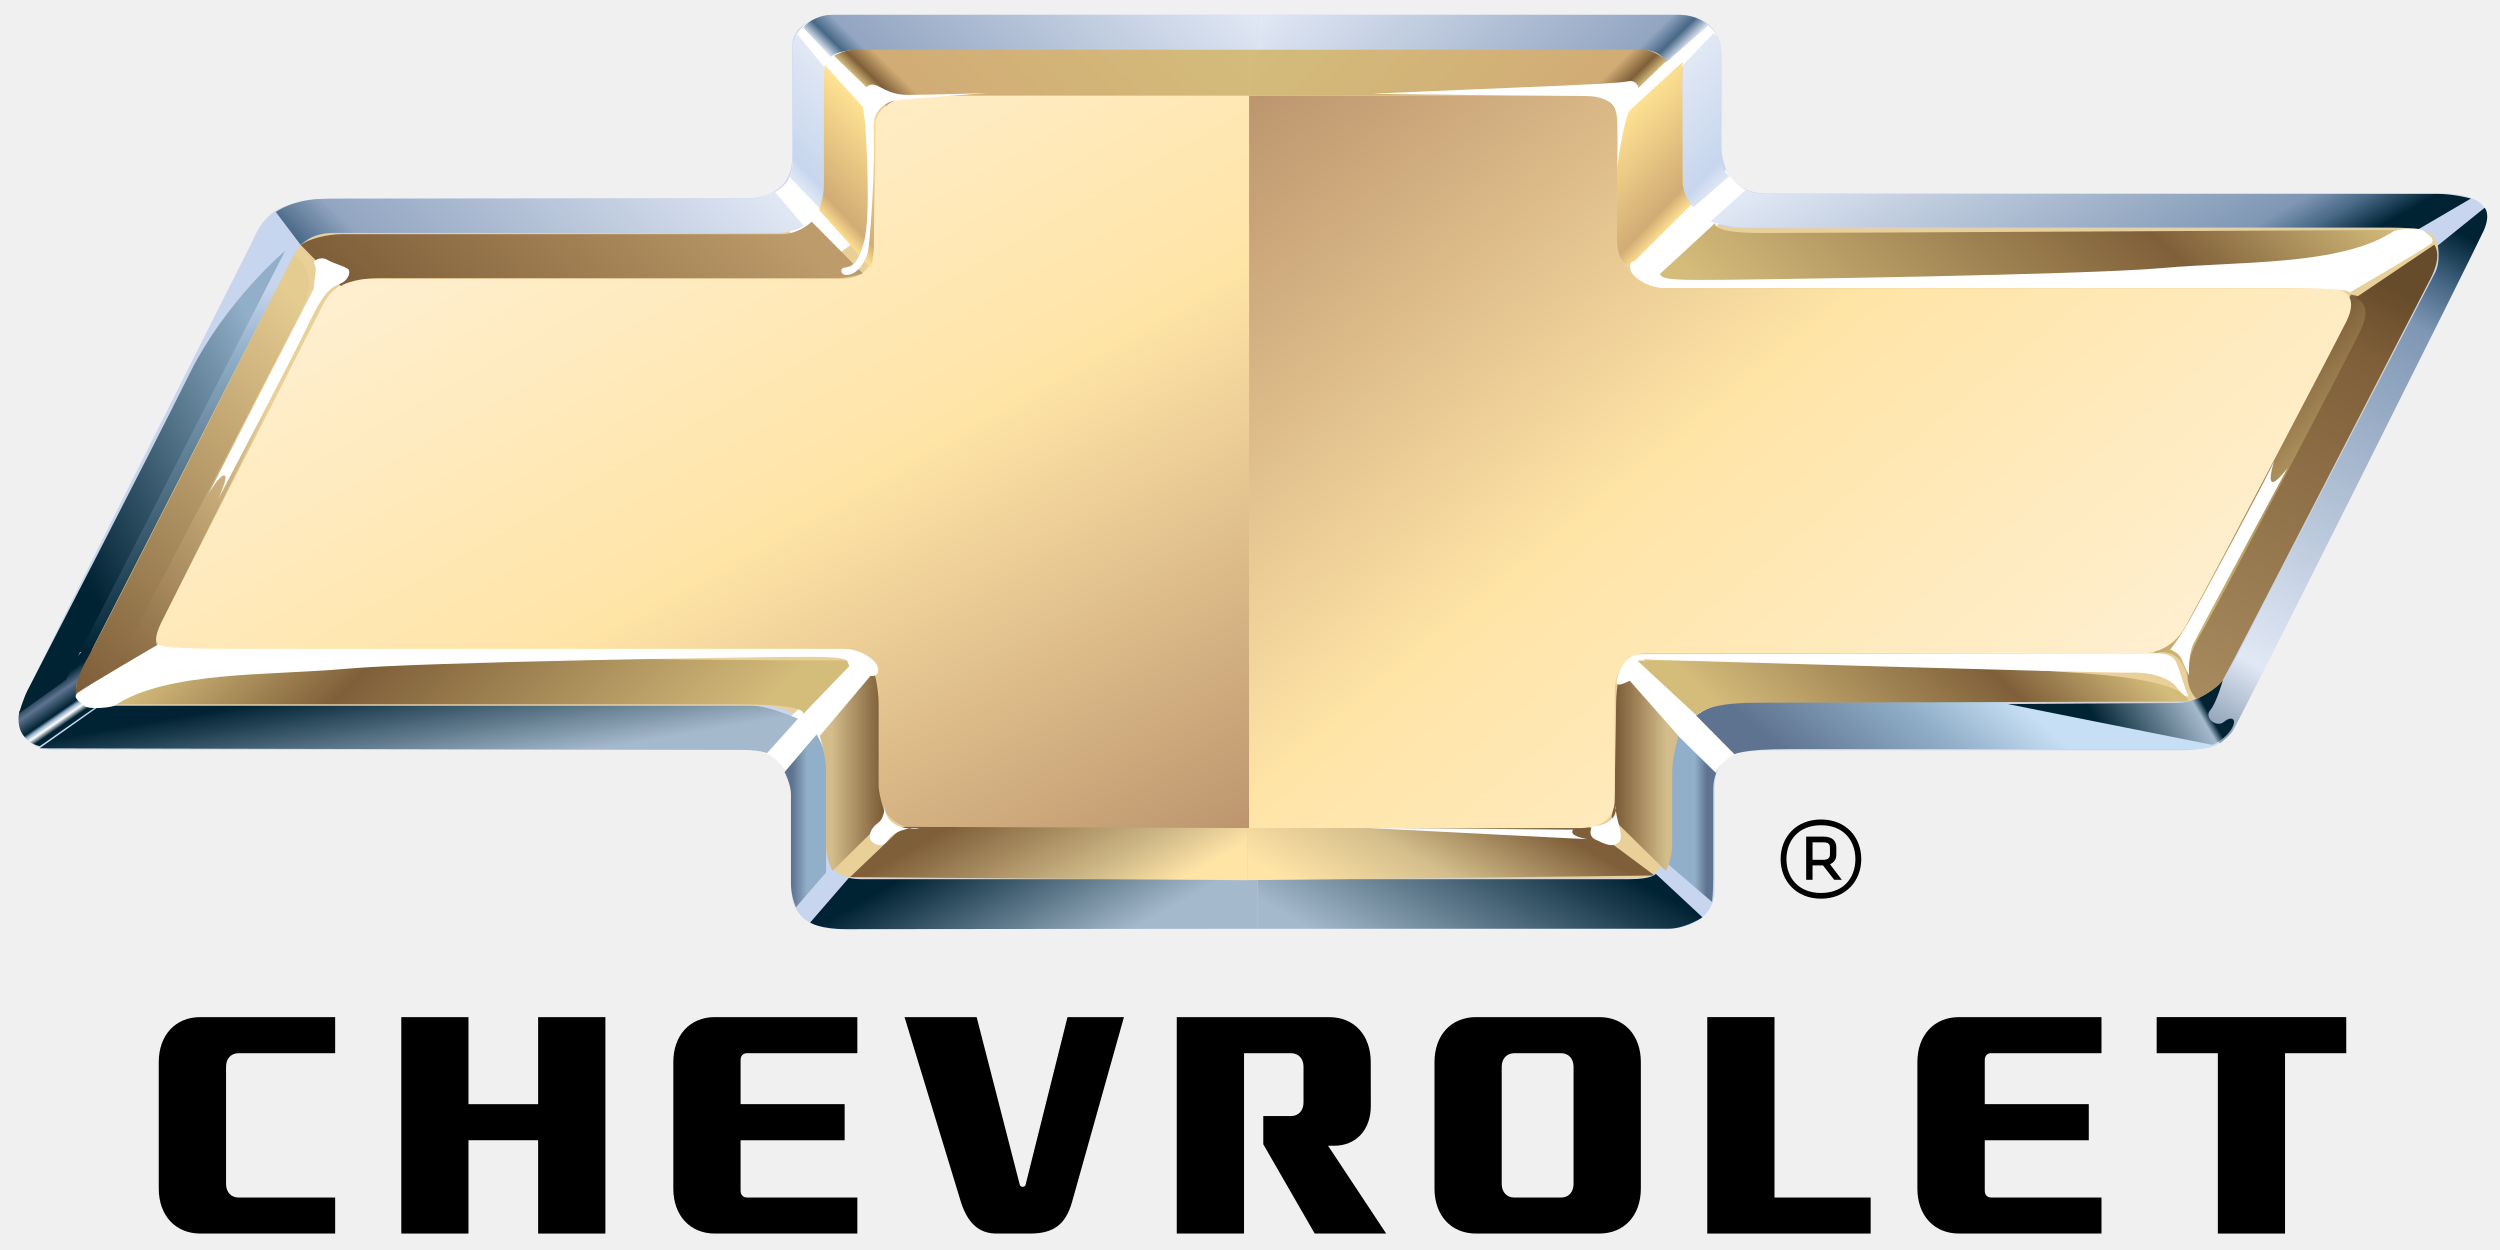
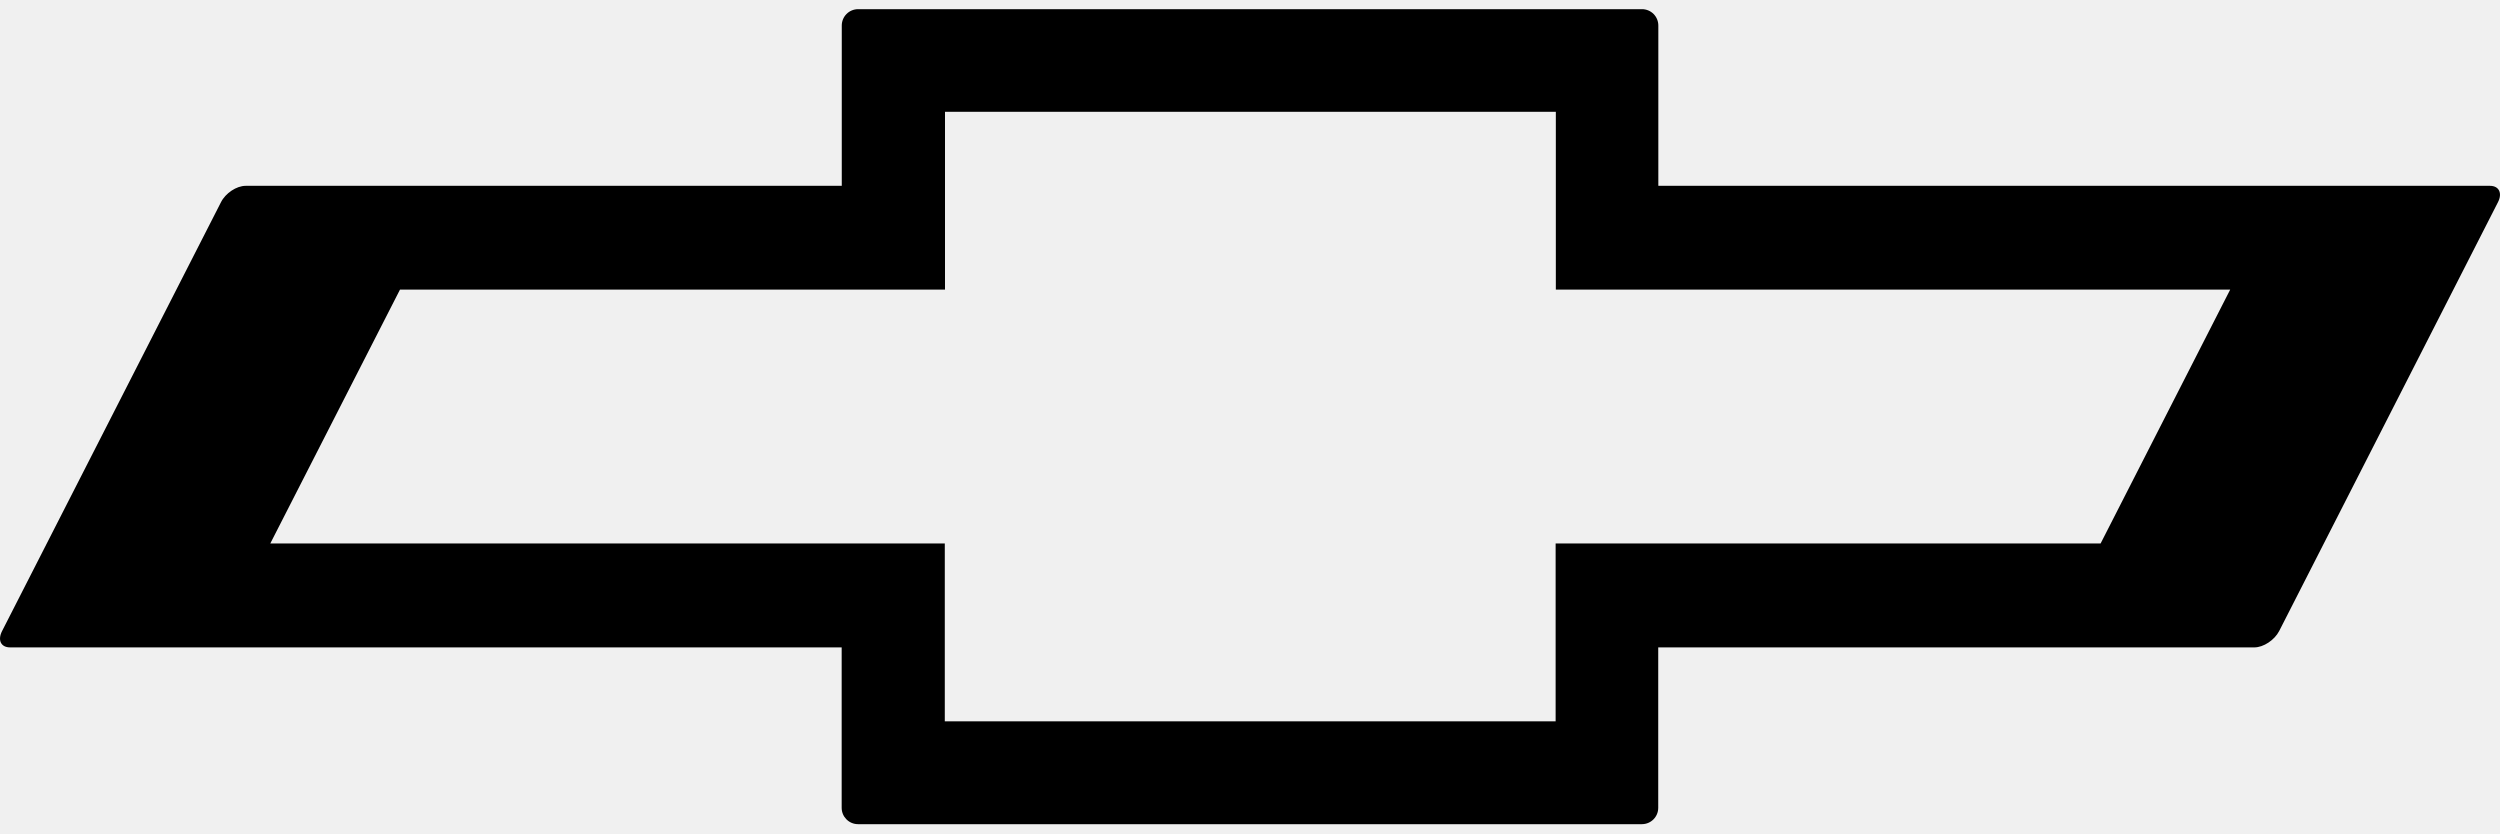
- <svg xmlns="http://www.w3.org/2000/svg" width="64" height="32" viewBox="0 0 64 32" fill="none">
-   <g clip-path="url(#clip0_601_667)">
-     <path d="M6.431 6.239C6.717 5.597 6.962 5.075 8.76 5.075H19.14C19.712 5.075 20.284 4.794 20.284 3.992V1.144C20.284 0.821 20.611 0.379 21.469 0.379H42.965C43.578 0.379 44.069 0.7 44.069 1.463V3.711C44.069 4.313 44.354 4.955 45.253 4.955H62.499C63.111 4.955 63.929 5.115 63.561 5.878C63.193 6.64 57.595 17.795 57.215 18.54C57.069 18.826 56.956 19.207 55.822 19.207H45.222C44.719 19.207 43.893 19.207 43.893 20.161V22.816C43.893 23.198 43.602 23.77 42.679 23.77H21.411C20.747 23.77 20.262 23.436 20.262 22.784V20.447C20.262 19.938 19.986 19.192 19.21 19.192H1.357C0.79 19.192 0.256 18.762 0.596 17.936C0.936 17.109 6.431 6.239 6.431 6.239Z" fill="#C7D6EE" />
-     <path d="M1.961 16.695L2.457 16.696L7.335 7.164L6.838 7.163L1.961 16.695Z" fill="url(#paint0_linear_601_667)" />
-     <path d="M19.252 18.041H2.555C1.972 18.041 1.768 17.78 1.995 17.335C3.259 14.865 7.417 6.743 7.525 6.527C7.651 6.274 7.957 5.964 8.522 5.964H19.727C20.889 5.964 21.087 5.465 21.087 4.563V1.879C21.087 1.518 21.331 1.278 21.76 1.278H42.282C42.833 1.278 43.077 1.457 43.077 1.818V3.801C43.077 4.582 42.927 5.844 44.7 5.844H61.658C62.419 5.844 62.617 6.348 62.214 7.147C60.713 10.12 57.021 17.169 56.906 17.409C56.761 17.713 56.309 17.98 55.587 17.98H44.456C43.538 17.98 42.621 18.581 42.621 19.483V21.774C42.621 22.191 42.366 22.487 41.912 22.487H21.999C21.383 22.487 21.148 22.144 21.148 21.687V19.603C21.148 18.882 20.659 18.041 19.252 18.041Z" fill="#E9CF98" />
-     <path d="M41.519 17.503L43.858 19.898C43.858 19.898 44.025 19.373 44.659 19.242L42.04 16.843C42.04 16.843 41.619 17.077 41.519 17.503Z" fill="white" />
-     <path d="M19.306 19.209C19.306 19.209 20.242 19.242 20.242 20.456L22.413 17.306L21.812 16.879L19.306 19.209Z" fill="white" />
-     <path d="M42.382 7.281L44.848 4.921C44.848 4.921 44.514 4.88 44.179 4.346L41.734 6.789L42.382 7.281Z" fill="white" />
-     <path d="M41.316 2.458L43.594 0.549C43.594 0.549 43.845 0.693 43.95 0.919L41.567 3.074L41.316 2.458Z" fill="white" />
-     <path d="M20.3 1.24C20.3 0.845 20.674 0.379 21.286 0.379L23.015 2.478C23.015 2.478 22.497 2.478 22.416 2.665C22.334 2.852 22.252 3.254 22.252 3.254L20.3 1.24Z" fill="white" />
-     <path d="M19.554 5.02C19.554 5.02 20.293 4.905 20.293 4.13L22.006 6.11L20.914 6.885L19.554 5.02Z" fill="white" />
-     <path d="M32.224 0.379L32.145 1.282H42.019C42.342 1.282 42.525 1.362 42.647 1.6L43.74 0.645C43.74 0.645 43.465 0.379 42.965 0.379H32.224Z" fill="url(#paint1_linear_601_667)" />
-     <path d="M21.286 0.379C21.023 0.379 20.719 0.507 20.558 0.705L21.266 1.461C21.266 1.461 21.407 1.282 21.975 1.282H32.145L32.224 0.379H21.286Z" fill="url(#paint2_linear_601_667)" />
-     <path d="M20.3 1.241V3.992C20.3 4.424 20.212 4.53 20.212 4.53L20.994 5.346C20.994 5.346 21.106 5.064 21.106 4.891V2.165C21.106 1.992 21.122 1.742 21.122 1.742L20.388 0.849C20.388 0.849 20.3 1.005 20.3 1.241Z" fill="url(#paint3_linear_601_667)" />
-     <path d="M43.093 1.658C43.093 1.658 43.072 1.978 43.072 2.15C43.072 2.322 43.093 4.646 43.093 4.819C43.093 4.991 43.348 5.31 43.348 5.31L44.284 4.497C44.284 4.497 44.062 4.424 44.062 3.992V1.241C44.062 1.005 43.866 0.849 43.866 0.849L43.093 1.658Z" fill="url(#paint4_linear_601_667)" />
-     <path d="M19.199 5.078C18.906 5.078 8.834 5.09 8.297 5.09C7.518 5.09 7.06 5.427 7.06 5.427L7.701 6.274C7.701 6.274 7.957 5.963 8.523 5.963H19.888C20.284 5.963 20.581 5.788 20.581 5.788L19.839 4.912C19.839 4.912 19.474 5.078 19.199 5.078Z" fill="url(#paint5_linear_601_667)" />
-     <path d="M1.66 17.409L0.498 18.209C0.498 18.209 0.406 18.539 0.58 18.801C0.754 19.061 1.019 19.102 1.019 19.102L2.531 18.041C2.531 18.041 1.675 18.001 2.031 17.379C2.387 16.757 2.368 16.522 2.368 16.522C2.368 16.522 1.952 16.589 1.66 17.409Z" fill="url(#paint6_linear_601_667)" />
-     <path d="M4.849 9.575C3.923 11.448 0.812 17.462 0.703 17.677C0.594 17.891 0.485 18.265 0.485 18.265L1.684 17.409L7.301 6.418C7.301 6.418 5.775 7.702 4.849 9.575Z" fill="url(#paint7_linear_601_667)" />
-     <path d="M2.555 18.067L1.014 19.156C1.014 19.156 18.564 19.198 19.007 19.198C19.45 19.198 19.636 19.281 19.636 19.281L20.427 18.399C20.427 18.399 19.672 18.067 19.252 18.067H2.555Z" fill="url(#paint8_linear_601_667)" />
-     <path d="M20.086 19.764C20.086 19.764 20.248 20.083 20.248 20.337V22.616C20.248 22.942 20.377 23.225 20.377 23.225L21.148 22.333V19.603C21.148 19.167 20.904 18.801 20.904 18.801L20.086 19.764Z" fill="url(#paint9_linear_601_667)" />
-     <path d="M42.619 19.321V22.051L43.829 23.091C43.829 23.091 43.859 22.814 43.859 22.488V20.208C43.859 19.954 43.934 19.794 43.934 19.794L42.876 18.755C42.876 18.755 42.619 18.884 42.619 19.321Z" fill="url(#paint10_linear_601_667)" />
-     <path d="M41.713 22.507H32.2V23.775H42.727C43.085 23.775 43.502 23.541 43.582 23.482L42.389 22.371C42.389 22.371 42.31 22.507 41.713 22.507Z" fill="url(#paint11_linear_601_667)" />
-     <path d="M20.74 23.617C20.74 23.617 20.985 23.787 21.67 23.787C22.354 23.787 32.2 23.775 32.2 23.775V22.507H22.038C21.854 22.507 21.731 22.473 21.731 22.473L20.74 23.617Z" fill="url(#paint12_linear_601_667)" />
-     <path d="M23.473 2.452C22.922 2.452 22.372 2.753 22.372 3.354V6.298C22.372 6.898 22.004 7.139 21.576 7.139H9.393C8.898 7.139 8.515 7.342 8.295 7.751C8.115 8.087 5.073 14.076 4.09 16.012C3.876 16.431 4.063 16.687 4.61 16.687H21.638C22.372 16.687 22.494 17.348 22.494 18.009V20.297C22.494 20.718 22.922 21.199 23.412 21.199H31.978V2.452H23.473Z" fill="url(#paint13_linear_601_667)" />
-     <path d="M43.421 18.318L44.402 19.309C44.402 19.309 44.646 19.175 45.791 19.175H56.253C56.47 19.175 56.77 19.068 56.77 19.068L51.24 17.971C51.24 17.971 44.837 17.976 44.538 17.971C44.527 17.971 44.515 17.971 44.504 17.971C43.855 17.971 43.421 18.318 43.421 18.318Z" fill="url(#paint14_linear_601_667)" />
-     <path d="M43.789 5.669C43.789 5.669 44.267 5.826 44.658 5.826H61.129C61.631 5.826 61.923 5.862 61.923 5.862L63.254 5.083C63.254 5.083 62.827 4.963 62.4 4.963H45.293C44.866 4.963 44.688 4.865 44.688 4.865L43.789 5.669Z" fill="url(#paint15_linear_601_667)" />
-     <path d="M62.409 6.284C62.409 6.284 62.484 6.694 62.342 6.973C62.2 7.252 57.221 16.869 56.996 17.311C56.771 17.752 56.263 17.915 56.263 17.915L56.83 19.029C56.83 19.029 57.031 18.879 57.15 18.727C57.268 18.577 63.394 6.334 63.583 5.904C63.772 5.474 63.606 5.319 63.606 5.319L62.409 6.284Z" fill="url(#paint16_linear_601_667)" />
-     <path d="M55.735 17.998C55.081 17.998 51.403 18.025 51.403 18.025L56.634 19.068C56.634 19.068 56.961 18.935 57.124 18.667C57.288 18.399 57.124 18.319 56.933 18.479C56.743 18.641 56.416 18.373 56.579 18.186C56.743 17.998 56.906 17.409 56.906 17.409C56.906 17.409 56.389 17.998 55.735 17.998Z" fill="url(#paint17_linear_601_667)" />
-     <path d="M7.074 17.17C3.649 17.394 2.555 18.03 2.555 18.03H18.913C20.773 18.03 20.561 18.28 20.55 18.291L21.882 16.908C21.882 16.908 18.647 16.908 16.591 16.871C16.33 16.866 16.037 16.864 15.716 16.864C13.519 16.864 10.065 16.974 7.074 17.17ZM20.55 18.292C20.55 18.292 20.55 18.292 20.55 18.291L20.55 18.292Z" fill="url(#paint18_linear_601_667)" />
-     <path d="M45.658 16.871C44.202 16.908 41.911 16.908 41.911 16.908L43.438 18.321C43.438 18.321 43.595 17.99 44.943 17.99C46.291 17.99 56.007 17.957 56.007 17.957C56.007 17.957 56.171 17.436 53.31 17.235C51.056 17.077 47.656 16.867 46.011 16.867C45.882 16.867 45.764 16.868 45.658 16.871Z" fill="url(#paint19_linear_601_667)" />
-     <path d="M42.197 7.287C42.197 7.287 44.489 7.287 45.944 7.324C47.4 7.361 56.223 6.968 58.65 6.744C61.077 6.52 61.851 5.884 61.851 5.884C61.851 5.884 46.424 5.965 45.076 5.965C43.729 5.965 43.917 5.702 43.917 5.702L42.197 7.287Z" fill="url(#paint20_linear_601_667)" />
-     <path d="M20.985 18.841C20.985 18.841 21.149 19.362 21.149 19.764V21.57C21.149 22.051 21.312 22.293 21.312 22.293L22.702 20.927C22.702 20.927 22.494 20.446 22.494 20.085V18.049C22.494 17.578 22.375 17.195 22.375 17.195L20.985 18.841Z" fill="url(#paint21_linear_601_667)" />
-     <path d="M41.372 18.037C41.372 18.508 41.339 19.768 41.339 20.13C41.339 20.49 41.255 20.927 41.255 20.927L42.644 22.293C42.644 22.293 42.808 22.051 42.808 21.57V19.764C42.808 19.362 42.971 18.841 42.971 18.841L41.483 17.157C41.483 17.157 41.372 17.567 41.372 18.037Z" fill="url(#paint22_linear_601_667)" />
-     <path d="M21.762 22.453L31.896 22.533L31.937 22.532V21.199L23.11 21.168L21.762 22.453Z" fill="url(#paint23_linear_601_667)" />
-     <path d="M31.978 21.199H31.937V22.532L42.358 22.413L40.683 21.168L31.978 21.199Z" fill="url(#paint24_linear_601_667)" />
-     <path d="M21.899 1.274C21.613 1.274 21.348 1.426 21.348 1.426L22.691 2.724C22.691 2.724 22.823 2.442 23.77 2.442H31.978V1.274H21.899Z" fill="url(#paint25_linear_601_667)" />
-     <path d="M31.978 1.274V2.442H40.186C41.132 2.442 41.328 2.846 41.328 2.846L42.671 1.549C42.671 1.549 42.344 1.274 42.057 1.274H31.978Z" fill="url(#paint26_linear_601_667)" />
-     <path d="M21.092 2.408V4.765C21.092 5.045 20.967 5.376 20.967 5.376L22.282 6.843C22.282 6.843 22.371 6.721 22.371 6.11C22.371 5.499 22.424 3.108 22.424 3.108L21.109 1.659C21.109 1.659 21.092 2.042 21.092 2.408Z" fill="url(#paint27_linear_601_667)" />
-     <path d="M41.383 3.136V6.066C41.383 6.677 41.674 6.843 41.674 6.843L43.282 5.252C43.282 5.252 43.072 4.919 43.072 4.64C43.072 4.361 43.059 2.657 43.059 2.29C43.059 1.924 43.075 1.585 43.075 1.585L41.383 3.136Z" fill="url(#paint28_linear_601_667)" />
-     <path d="M20.005 5.996H8.726C8.399 5.996 7.868 6.117 7.704 6.277L8.726 7.321C8.726 7.321 9.012 7.121 9.707 7.121H21.435C21.762 7.121 22.088 7 22.088 7L20.781 5.676C20.781 5.676 20.454 5.996 20.005 5.996Z" fill="url(#paint29_linear_601_667)" />
-     <path d="M55.133 16.731C55.133 16.731 55.764 16.498 55.962 17.234C55.962 17.234 56.12 17.468 56.554 16.846C56.988 16.227 61.093 7.932 61.053 7.815C61.013 7.699 60.184 7.543 60.184 7.543L55.133 16.731Z" fill="url(#paint30_linear_601_667)" />
-     <path d="M60.303 7.622C60.501 7.738 60.698 7.893 60.422 8.474C60.146 9.055 56.988 15.103 56.318 16.265C55.647 17.428 56.238 17.893 56.238 17.893C56.238 17.893 56.752 17.66 56.906 17.409C57.062 17.157 61.883 7.777 62.214 7.147C62.546 6.517 62.316 6.265 62.316 6.265L60.303 7.622Z" fill="url(#paint31_linear_601_667)" />
-     <path d="M31.978 2.452V21.199H40.418C40.907 21.199 41.336 21.018 41.336 20.477V17.681C41.336 17.14 41.702 16.72 42.131 16.72H54.863C55.31 16.72 55.711 16.463 55.944 16.041C56.984 14.151 59.85 8.672 60.067 8.231C60.331 7.691 60.167 7.379 59.554 7.379H42.681C41.948 7.379 41.396 6.839 41.396 6.178V3.113C41.396 2.692 41.152 2.452 40.601 2.452H31.978Z" fill="url(#paint32_linear_601_667)" />
-     <path d="M2.417 17.509L4.05 16.536C4.05 16.536 3.863 16.456 4.157 15.878C4.452 15.299 7.21 9.776 7.21 9.776L6.594 9.646L2.417 17.509Z" fill="url(#paint33_linear_601_667)" />
-     <path d="M2.269 16.793C1.86 17.516 1.943 17.797 1.943 17.797L2.923 17.154C2.923 17.154 7.295 8.846 7.745 7.883C8.195 6.92 7.524 6.527 7.524 6.527C7.524 6.527 2.678 16.071 2.269 16.793Z" fill="url(#paint34_linear_601_667)" />
-     <path d="M2.931 18.065C2.866 18.107 2.268 18.18 2.151 18.065C2.034 17.951 1.839 17.861 1.995 17.733C2.151 17.605 4.073 16.483 4.073 16.483C4.073 16.483 3.84 16.611 5.815 16.611H21.612C22.028 16.611 22.417 16.891 22.47 17.07C22.522 17.249 22.418 17.325 22.288 17.3C22.158 17.274 21.82 17.172 21.742 17.044C21.664 16.917 21.846 16.815 20.703 16.815C19.559 16.815 10.829 16.942 8.855 17.121C6.88 17.3 4.281 17.172 2.931 18.065Z" fill="white" />
-     <path d="M61.28 5.917C61.345 5.875 61.943 5.803 62.06 5.917C62.176 6.032 62.372 6.121 62.216 6.249C62.06 6.376 60.137 7.499 60.137 7.499C60.137 7.499 60.37 7.372 58.396 7.372H42.598C42.182 7.372 41.793 7.092 41.741 6.913C41.689 6.734 41.793 6.657 41.922 6.683C42.053 6.709 42.39 6.811 42.468 6.938C42.546 7.066 42.364 7.167 43.508 7.167C44.651 7.167 53.38 7.04 55.356 6.862C57.33 6.683 59.929 6.811 61.28 5.917Z" fill="white" />
-     <path d="M8.031 7.393C8.031 7.213 8.133 6.872 8.052 6.772C7.97 6.671 8.215 6.551 8.379 6.651C8.542 6.751 8.889 6.831 8.93 6.912C8.971 6.992 8.91 7.192 8.685 7.273C8.46 7.353 8.256 7.534 7.909 8.276C7.561 9.019 5.579 12.791 5.579 12.791C5.579 12.791 5.865 12.19 5.743 12.169C5.62 12.149 5.334 12.651 5.334 12.651L8.031 7.393Z" fill="white" />
-     <path d="M21.693 7.038C21.524 7.055 21.477 6.873 21.621 6.85C21.766 6.826 21.958 6.815 22.126 6.164C22.295 5.513 22.175 3.54 22.151 3.185C22.126 2.83 21.958 2.405 22.199 2.216C22.439 2.027 22.608 2.429 23.234 2.429C23.86 2.429 25.28 2.382 25.28 2.382C25.28 2.382 23.282 2.523 22.945 2.571C22.608 2.618 22.319 2.877 22.367 3.351C22.416 3.824 22.295 6.259 22.199 6.519C22.103 6.779 21.934 7.015 21.693 7.038Z" fill="white" />
-     <path d="M35.172 2.396C34.907 2.408 40.248 2.458 40.584 2.458C40.922 2.458 41.306 2.558 41.379 2.889C41.451 3.22 41.4 4.305 41.4 4.305C41.4 4.305 41.566 2.913 41.807 2.653C42.047 2.392 41.975 2.014 41.662 2.084C41.349 2.156 38.871 2.232 35.172 2.396Z" fill="white" />
-     <path d="M42.304 16.89C42.136 16.866 41.944 16.843 41.895 16.984C41.847 17.125 42.111 17.22 41.847 17.361C41.584 17.502 41.387 17.589 41.387 17.471C41.387 17.353 41.523 16.747 42.028 16.747C42.532 16.747 54.98 16.724 55.174 16.724C55.365 16.724 55.606 16.747 55.701 16.936C55.797 17.125 55.917 17.597 55.99 17.739C56.061 17.88 55.941 17.88 55.725 17.597C55.509 17.314 54.957 17.196 54.525 17.22C54.093 17.243 42.304 16.89 42.304 16.89Z" fill="white" />
-     <path d="M56.037 17.291C56.037 17.291 55.917 17.032 55.845 16.866C55.773 16.701 55.557 16.631 55.557 16.631C55.557 16.631 55.797 16.347 56.133 15.734C56.47 15.122 58.054 12.197 58.222 11.796C58.222 11.796 57.862 12.882 58.559 11.985C58.559 11.985 56.301 16.182 56.157 16.465C56.014 16.748 56.037 17.291 56.037 17.291Z" fill="white" />
-     <path d="M22.644 20.592C22.644 20.592 22.672 20.931 22.472 21.071C22.271 21.212 22.185 21.466 22.357 21.579C22.529 21.692 22.644 21.635 22.759 21.466C22.874 21.297 23.276 21.156 23.534 21.212C23.534 21.212 22.644 21.324 22.644 20.592Z" fill="white" />
-     <path d="M35.017 21.196C35.017 21.196 39.863 21.446 40.15 21.459C40.436 21.472 40.638 21.481 40.638 21.481C40.638 21.481 40.123 21.401 40.276 21.239L35.017 21.196Z" fill="white" />
-     <path d="M40.76 21.156C40.76 21.156 40.617 21.382 40.846 21.494C41.076 21.606 41.306 21.719 41.45 21.55C41.593 21.381 41.335 20.93 41.363 20.62C41.363 20.62 41.478 21.1 40.76 21.156Z" fill="white" />
-     <path d="M46.67 21.564H46.401V22.011H46.67C46.806 22.011 46.847 21.958 46.847 21.87V21.705C46.847 21.592 46.793 21.564 46.67 21.564ZM46.67 22.155H46.401V22.523H46.238V21.417H46.67C46.914 21.417 47.01 21.524 47.01 21.705V21.87C47.01 21.99 46.968 22.07 46.847 22.124L47.15 22.523H46.956L46.67 22.155ZM46.619 22.86C47.196 22.86 47.498 22.472 47.498 21.995C47.498 21.519 47.196 21.126 46.619 21.126C46.043 21.126 45.733 21.519 45.733 21.995C45.733 22.472 46.043 22.86 46.619 22.86ZM46.619 20.979C47.258 20.979 47.648 21.433 47.648 21.993C47.648 22.546 47.258 23.006 46.619 23.006C45.977 23.006 45.584 22.546 45.584 21.993C45.584 21.433 45.977 20.979 46.619 20.979Z" fill="black" />
-     <path d="M13.776 28.267H11.993V26.039H10.273V31.579H11.993V29.19H13.776V31.579H15.498V26.039H13.776V28.267Z" fill="black" />
-     <path d="M45.427 30.657V26.038H43.706V31.579H47.889V30.657H45.427Z" fill="black" />
-     <path d="M55.211 26.038V26.962H56.777V31.579H58.497V26.962H60.064V26.038H55.211Z" fill="black" />
-     <path d="M4.064 27.192C4.064 26.5 4.49 26.038 5.129 26.038H8.58V26.962H6.106C5.914 26.962 5.787 27.101 5.787 27.308V30.309C5.787 30.517 5.914 30.657 6.106 30.657H8.58V31.579H5.129C4.49 31.579 4.064 31.116 4.064 30.425V27.192Z" fill="black" />
-     <path d="M33.998 29.331L35.486 31.579H33.657L32.34 29.293V28.571H33.05C33.242 28.571 33.37 28.431 33.37 28.224V27.308C33.37 27.102 33.242 26.962 33.05 26.962H31.847V31.579H30.125V26.039H34.027C34.667 26.039 35.091 26.5 35.091 27.192L35.093 28.312C35.093 28.922 34.718 29.331 34.153 29.331H33.998Z" fill="black" />
-     <path d="M39.965 30.657C40.155 30.657 40.283 30.517 40.283 30.31V27.308C40.283 27.102 40.155 26.962 39.965 26.962H38.764C38.573 26.962 38.444 27.102 38.444 27.308V30.31C38.444 30.517 38.573 30.657 38.764 30.657H39.965ZM36.723 27.192C36.723 26.5 37.148 26.038 37.787 26.038H40.941C41.579 26.038 42.006 26.5 42.006 27.192V30.425C42.006 31.117 41.579 31.579 40.941 31.579H37.787C37.148 31.579 36.723 31.117 36.723 30.425V27.192Z" fill="black" />
-     <path d="M23.156 26.038H25.002L26.104 30.322C26.112 30.36 26.14 30.383 26.18 30.383C26.219 30.383 26.25 30.36 26.257 30.322L27.328 26.038H28.773L27.438 30.793C27.277 31.334 26.985 31.579 26.372 31.579H25.513C25.119 31.579 24.798 31.379 24.605 30.789L23.156 26.038Z" fill="black" />
-     <path d="M18.959 30.482C18.959 30.588 19.022 30.656 19.119 30.656H21.948V31.579H18.301C17.663 31.579 17.237 31.116 17.237 30.426V27.192C17.237 26.5 17.663 26.038 18.301 26.038H21.948V26.962H19.119C19.022 26.962 18.959 27.031 18.959 27.136V28.266H21.623V29.19H18.959V30.482Z" fill="black" />
-     <path d="M50.81 30.482C50.81 30.588 50.873 30.656 50.968 30.656H53.798V31.579H50.152C49.513 31.579 49.085 31.116 49.085 30.426V27.192C49.085 26.5 49.513 26.038 50.152 26.038H53.798V26.962H50.968C50.873 26.962 50.81 27.031 50.81 27.136V28.266H53.473V29.19H50.81V30.482Z" fill="black" />
-   </g>
-   <defs>
-     <linearGradient id="paint0_linear_601_667" x1="7.003" y1="7.326" x2="6.978" y2="16.748" gradientUnits="userSpaceOnUse">
-       <stop stop-color="#C7D6EE" />
-       <stop offset="0.185" stop-color="#91AFC8" />
-       <stop offset="1" stop-color="#002334" />
-     </linearGradient>
-     <linearGradient id="paint1_linear_601_667" x1="34.785" y1="-2.137" x2="40.573" y2="3.756" gradientUnits="userSpaceOnUse">
-       <stop stop-color="#E1E8F5" />
-       <stop offset="0.899" stop-color="#92A5C1" />
-       <stop offset="0.955" stop-color="#476886" />
-       <stop offset="1" stop-color="#E1E8F5" />
-     </linearGradient>
-     <linearGradient id="paint2_linear_601_667" x1="23.569" y1="3.723" x2="29.49" y2="-2.306" gradientUnits="userSpaceOnUse">
-       <stop stop-color="#E1E8F5" />
-       <stop offset="0.039" stop-color="#476886" />
-       <stop offset="0.09" stop-color="#92A5C1" />
-       <stop offset="1" stop-color="#E1E8F5" />
-     </linearGradient>
-     <linearGradient id="paint3_linear_601_667" x1="19.707" y1="3.998" x2="21.638" y2="2.165" gradientUnits="userSpaceOnUse">
-       <stop stop-color="#E1E8F5" />
-       <stop offset="0.157" stop-color="#C7D6EE" />
-       <stop offset="1" stop-color="#E1E8F5" />
-     </linearGradient>
-     <linearGradient id="paint4_linear_601_667" x1="44.689" y1="4.07" x2="42.645" y2="2.13" gradientUnits="userSpaceOnUse">
-       <stop stop-color="#E1E8F5" />
-       <stop offset="0.157" stop-color="#C7D6EE" />
-       <stop offset="1" stop-color="#E1E8F5" />
-     </linearGradient>
-     <linearGradient id="paint5_linear_601_667" x1="10.422" y1="8.946" x2="17.062" y2="2.185" gradientUnits="userSpaceOnUse">
-       <stop stop-color="#476886" />
-       <stop offset="0.129" stop-color="#92A5C1" />
-       <stop offset="1" stop-color="#E1E8F5" />
-     </linearGradient>
-     <linearGradient id="paint6_linear_601_667" x1="1.949" y1="18.328" x2="1.175" y2="17.203" gradientUnits="userSpaceOnUse">
-       <stop stop-color="#002334" />
-       <stop offset="0.107" stop-color="white" />
-       <stop offset="0.185" stop-color="#91AFC8" />
-       <stop offset="0.242" stop-color="#002334" />
-       <stop offset="0.534" stop-color="#5E738F" />
-       <stop offset="0.758" stop-color="#002334" />
-       <stop offset="1" stop-color="#002334" />
-     </linearGradient>
-     <linearGradient id="paint7_linear_601_667" x1="7.607" y1="10.485" x2="1.55" y2="13.623" gradientUnits="userSpaceOnUse">
-       <stop stop-color="#91AFC8" />
-       <stop offset="1" stop-color="#002334" />
-     </linearGradient>
-     <linearGradient id="paint8_linear_601_667" x1="10.928" y1="19.934" x2="10.476" y2="17.326" gradientUnits="userSpaceOnUse">
-       <stop stop-color="#A5B9CC" />
-       <stop offset="1" stop-color="#002334" />
-     </linearGradient>
-     <linearGradient id="paint9_linear_601_667" x1="20.278" y1="21.013" x2="21.055" y2="21.013" gradientUnits="userSpaceOnUse">
-       <stop stop-color="#5E738F" />
-       <stop offset="0.489" stop-color="#91AFC8" />
-       <stop offset="1" stop-color="#91AFC8" />
-     </linearGradient>
-     <linearGradient id="paint10_linear_601_667" x1="43.696" y1="20.923" x2="42.734" y2="20.923" gradientUnits="userSpaceOnUse">
-       <stop stop-color="#5E738F" />
-       <stop offset="0.32" stop-color="#91AFC8" />
-       <stop offset="1" stop-color="#91AFC8" />
-     </linearGradient>
-     <linearGradient id="paint11_linear_601_667" x1="36.464" y1="25.421" x2="39.027" y2="20.901" gradientUnits="userSpaceOnUse">
-       <stop stop-color="#A5B9CC" />
-       <stop offset="1" stop-color="#002334" />
-     </linearGradient>
-     <linearGradient id="paint12_linear_601_667" x1="25.369" y1="21.189" x2="27.951" y2="25.743" gradientUnits="userSpaceOnUse">
-       <stop stop-color="#002334" />
-       <stop offset="0.775" stop-color="#A5B9CC" />
-       <stop offset="1" stop-color="#A5B9CC" />
-     </linearGradient>
-     <linearGradient id="paint13_linear_601_667" x1="14.827" y1="4.047" x2="26.36" y2="24.385" gradientUnits="userSpaceOnUse">
-       <stop stop-color="#FFEFCF" />
-       <stop offset="0.461" stop-color="#FFE4A6" />
-       <stop offset="1" stop-color="#BC956E" />
-     </linearGradient>
-     <linearGradient id="paint14_linear_601_667" x1="47.831" y1="21.172" x2="51.089" y2="17.475" gradientUnits="userSpaceOnUse">
-       <stop stop-color="#5E738F" />
-       <stop offset="0.607" stop-color="#91AFC8" />
-       <stop offset="1" stop-color="#C7DFF4" />
-     </linearGradient>
-     <linearGradient id="paint15_linear_601_667" x1="51.151" y1="1.343" x2="55.446" y2="8.917" gradientUnits="userSpaceOnUse">
-       <stop stop-color="#E1E8F5" />
-       <stop offset="0.815" stop-color="#7F97B4" />
-       <stop offset="0.904" stop-color="#476886" />
-       <stop offset="1" stop-color="#002334" />
-     </linearGradient>
-     <linearGradient id="paint16_linear_601_667" x1="56.269" y1="18.477" x2="63.268" y2="6.135" gradientUnits="userSpaceOnUse">
-       <stop stop-color="#8CA0B5" />
-       <stop offset="0.14" stop-color="#E1E8F5" />
-       <stop offset="0.815" stop-color="#7F97B4" />
-       <stop offset="0.904" stop-color="#476886" />
-       <stop offset="1" stop-color="#002334" />
-     </linearGradient>
-     <linearGradient id="paint17_linear_601_667" x1="53.782" y1="18.684" x2="56.306" y2="17.201" gradientUnits="userSpaceOnUse">
-       <stop stop-color="#002334" />
-       <stop offset="0.815" stop-color="#A5B9CC" />
-       <stop offset="0.888" stop-color="#002334" />
-       <stop offset="1" stop-color="#002334" />
-     </linearGradient>
-     <linearGradient id="paint18_linear_601_667" x1="7.874" y1="13.202" x2="16.055" y2="21.532" gradientUnits="userSpaceOnUse">
-       <stop stop-color="#D4BC7B" />
-       <stop offset="0.331" stop-color="#7F5F39" />
-       <stop offset="1" stop-color="#D4BC7B" />
-     </linearGradient>
-     <linearGradient id="paint19_linear_601_667" x1="52.079" y1="14.368" x2="46.236" y2="20.318" gradientUnits="userSpaceOnUse">
-       <stop stop-color="#D4BC7B" />
-       <stop offset="0.331" stop-color="#7F5F39" />
-       <stop offset="1" stop-color="#D4BC7B" />
-     </linearGradient>
-     <linearGradient id="paint20_linear_601_667" x1="57.062" y1="1.637" x2="47.616" y2="11.254" gradientUnits="userSpaceOnUse">
-       <stop stop-color="#D4BC7B" />
-       <stop offset="0.331" stop-color="#7F5F39" />
-       <stop offset="1" stop-color="#D4BC7B" />
-     </linearGradient>
-     <linearGradient id="paint21_linear_601_667" x1="21.295" y1="19.744" x2="22.551" y2="19.744" gradientUnits="userSpaceOnUse">
-       <stop stop-color="#D3BD8B" />
-       <stop offset="1" stop-color="#7F5F39" />
-     </linearGradient>
-     <linearGradient id="paint22_linear_601_667" x1="42.662" y1="19.725" x2="41.405" y2="19.725" gradientUnits="userSpaceOnUse">
-       <stop stop-color="#D3BD8B" />
-       <stop offset="1" stop-color="#7F5F39" />
-     </linearGradient>
-     <linearGradient id="paint23_linear_601_667" x1="25.927" y1="20.256" x2="28.2" y2="24.264" gradientUnits="userSpaceOnUse">
-       <stop stop-color="#7F5F39" />
-       <stop offset="0.646" stop-color="#D3BD8B" />
-       <stop offset="0.888" stop-color="#FFE4A6" />
-       <stop offset="1" stop-color="#FFE4A6" />
-     </linearGradient>
-     <linearGradient id="paint24_linear_601_667" x1="38.047" y1="20.276" x2="35.564" y2="24.654" gradientUnits="userSpaceOnUse">
-       <stop stop-color="#7F5F39" />
-       <stop offset="0.455" stop-color="#D3BD8B" />
-       <stop offset="0.888" stop-color="#FFE4A6" />
-       <stop offset="1" stop-color="#FFE4A6" />
-     </linearGradient>
-     <linearGradient id="paint25_linear_601_667" x1="24.264" y1="4.29" x2="29.559" y2="-1.102" gradientUnits="userSpaceOnUse">
-       <stop stop-color="#D4BC7B" />
-       <stop offset="0.039" stop-color="#7F5F39" />
-       <stop offset="0.107" stop-color="#D1AC75" />
-       <stop offset="1" stop-color="#D4BC7B" />
-     </linearGradient>
-     <linearGradient id="paint26_linear_601_667" x1="39.771" y1="4.398" x2="34.383" y2="-1.088" gradientUnits="userSpaceOnUse">
-       <stop stop-color="#D4BC7B" />
-       <stop offset="0.039" stop-color="#7F5F39" />
-       <stop offset="0.107" stop-color="#D1AC75" />
-       <stop offset="1" stop-color="#D4BC7B" />
-     </linearGradient>
-     <linearGradient id="paint27_linear_601_667" x1="20.693" y1="5.169" x2="22.665" y2="3.297" gradientUnits="userSpaceOnUse">
-       <stop stop-color="#FFE292" />
-       <stop offset="0.157" stop-color="#D1AC75" />
-       <stop offset="1" stop-color="#FFE292" />
-     </linearGradient>
-     <linearGradient id="paint28_linear_601_667" x1="43.386" y1="5.143" x2="41.33" y2="3.192" gradientUnits="userSpaceOnUse">
-       <stop stop-color="#FFE292" />
-       <stop offset="0.157" stop-color="#D1AC75" />
-       <stop offset="1" stop-color="#FFE292" />
-     </linearGradient>
-     <linearGradient id="paint29_linear_601_667" x1="11.615" y1="9.861" x2="17.767" y2="3.598" gradientUnits="userSpaceOnUse">
-       <stop stop-color="#7F5F39" />
-       <stop offset="1" stop-color="#BD9B6A" />
-     </linearGradient>
-     <linearGradient id="paint30_linear_601_667" x1="56.798" y1="10.998" x2="59.415" y2="13.662" gradientUnits="userSpaceOnUse">
-       <stop stop-color="#7F5F39" />
-       <stop offset="1" stop-color="#D4BC7B" />
-     </linearGradient>
-     <linearGradient id="paint31_linear_601_667" x1="55.913" y1="17.61" x2="61.629" y2="6.401" gradientUnits="userSpaceOnUse">
-       <stop stop-color="#A78A5E" />
-       <stop offset="0.764" stop-color="#7F5F39" />
-       <stop offset="0.916" stop-color="#674C2B" />
-       <stop offset="1" stop-color="#674C2B" />
-     </linearGradient>
-     <linearGradient id="paint32_linear_601_667" x1="50.968" y1="20.142" x2="34.604" y2="0.287" gradientUnits="userSpaceOnUse">
-       <stop stop-color="#FFEFCF" />
-       <stop offset="0.461" stop-color="#FFE4A6" />
-       <stop offset="1" stop-color="#BC956E" />
-     </linearGradient>
-     <linearGradient id="paint33_linear_601_667" x1="1.761" y1="16.589" x2="7.435" y2="10.812" gradientUnits="userSpaceOnUse">
-       <stop stop-color="#7F5F39" />
-       <stop offset="1" stop-color="#E9CF98" />
-     </linearGradient>
-     <linearGradient id="paint34_linear_601_667" x1="0.739" y1="16.245" x2="8.38" y2="8.465" gradientUnits="userSpaceOnUse">
-       <stop stop-color="#7F5F39" />
-       <stop offset="1" stop-color="#E4CB90" />
-     </linearGradient>
-     <clipPath id="clip0_601_667">
-       <rect width="64" height="32" fill="white" />
-     </clipPath>
-   </defs>
+ <svg xmlns="http://www.w3.org/2000/svg" viewBox="0 8 24 8" fill="none">
+   <path fill="#000" d="M23.905 9.784H15.92V8.246a.157.157 0 00-.157-.158H8.238a.157.157 0 00-.157.158v1.538H2.358c-.087 0-.193.07-.237.158L.02 14.058c-.045.088-.011.157.077.157H8.08v1.54c0 .086.07.157.157.157h7.525c.087 0 .157-.07.157-.157v-1.54h5.723c.087 0 .193-.07.238-.157l2.1-4.116c.045-.087.011-.158-.076-.158m-2.494.996l-1.244 2.437h-5.232v1.708H9.07v-1.708H2.595L3.84 10.78h5.232V9.073h5.864v1.707z" />
</svg>
